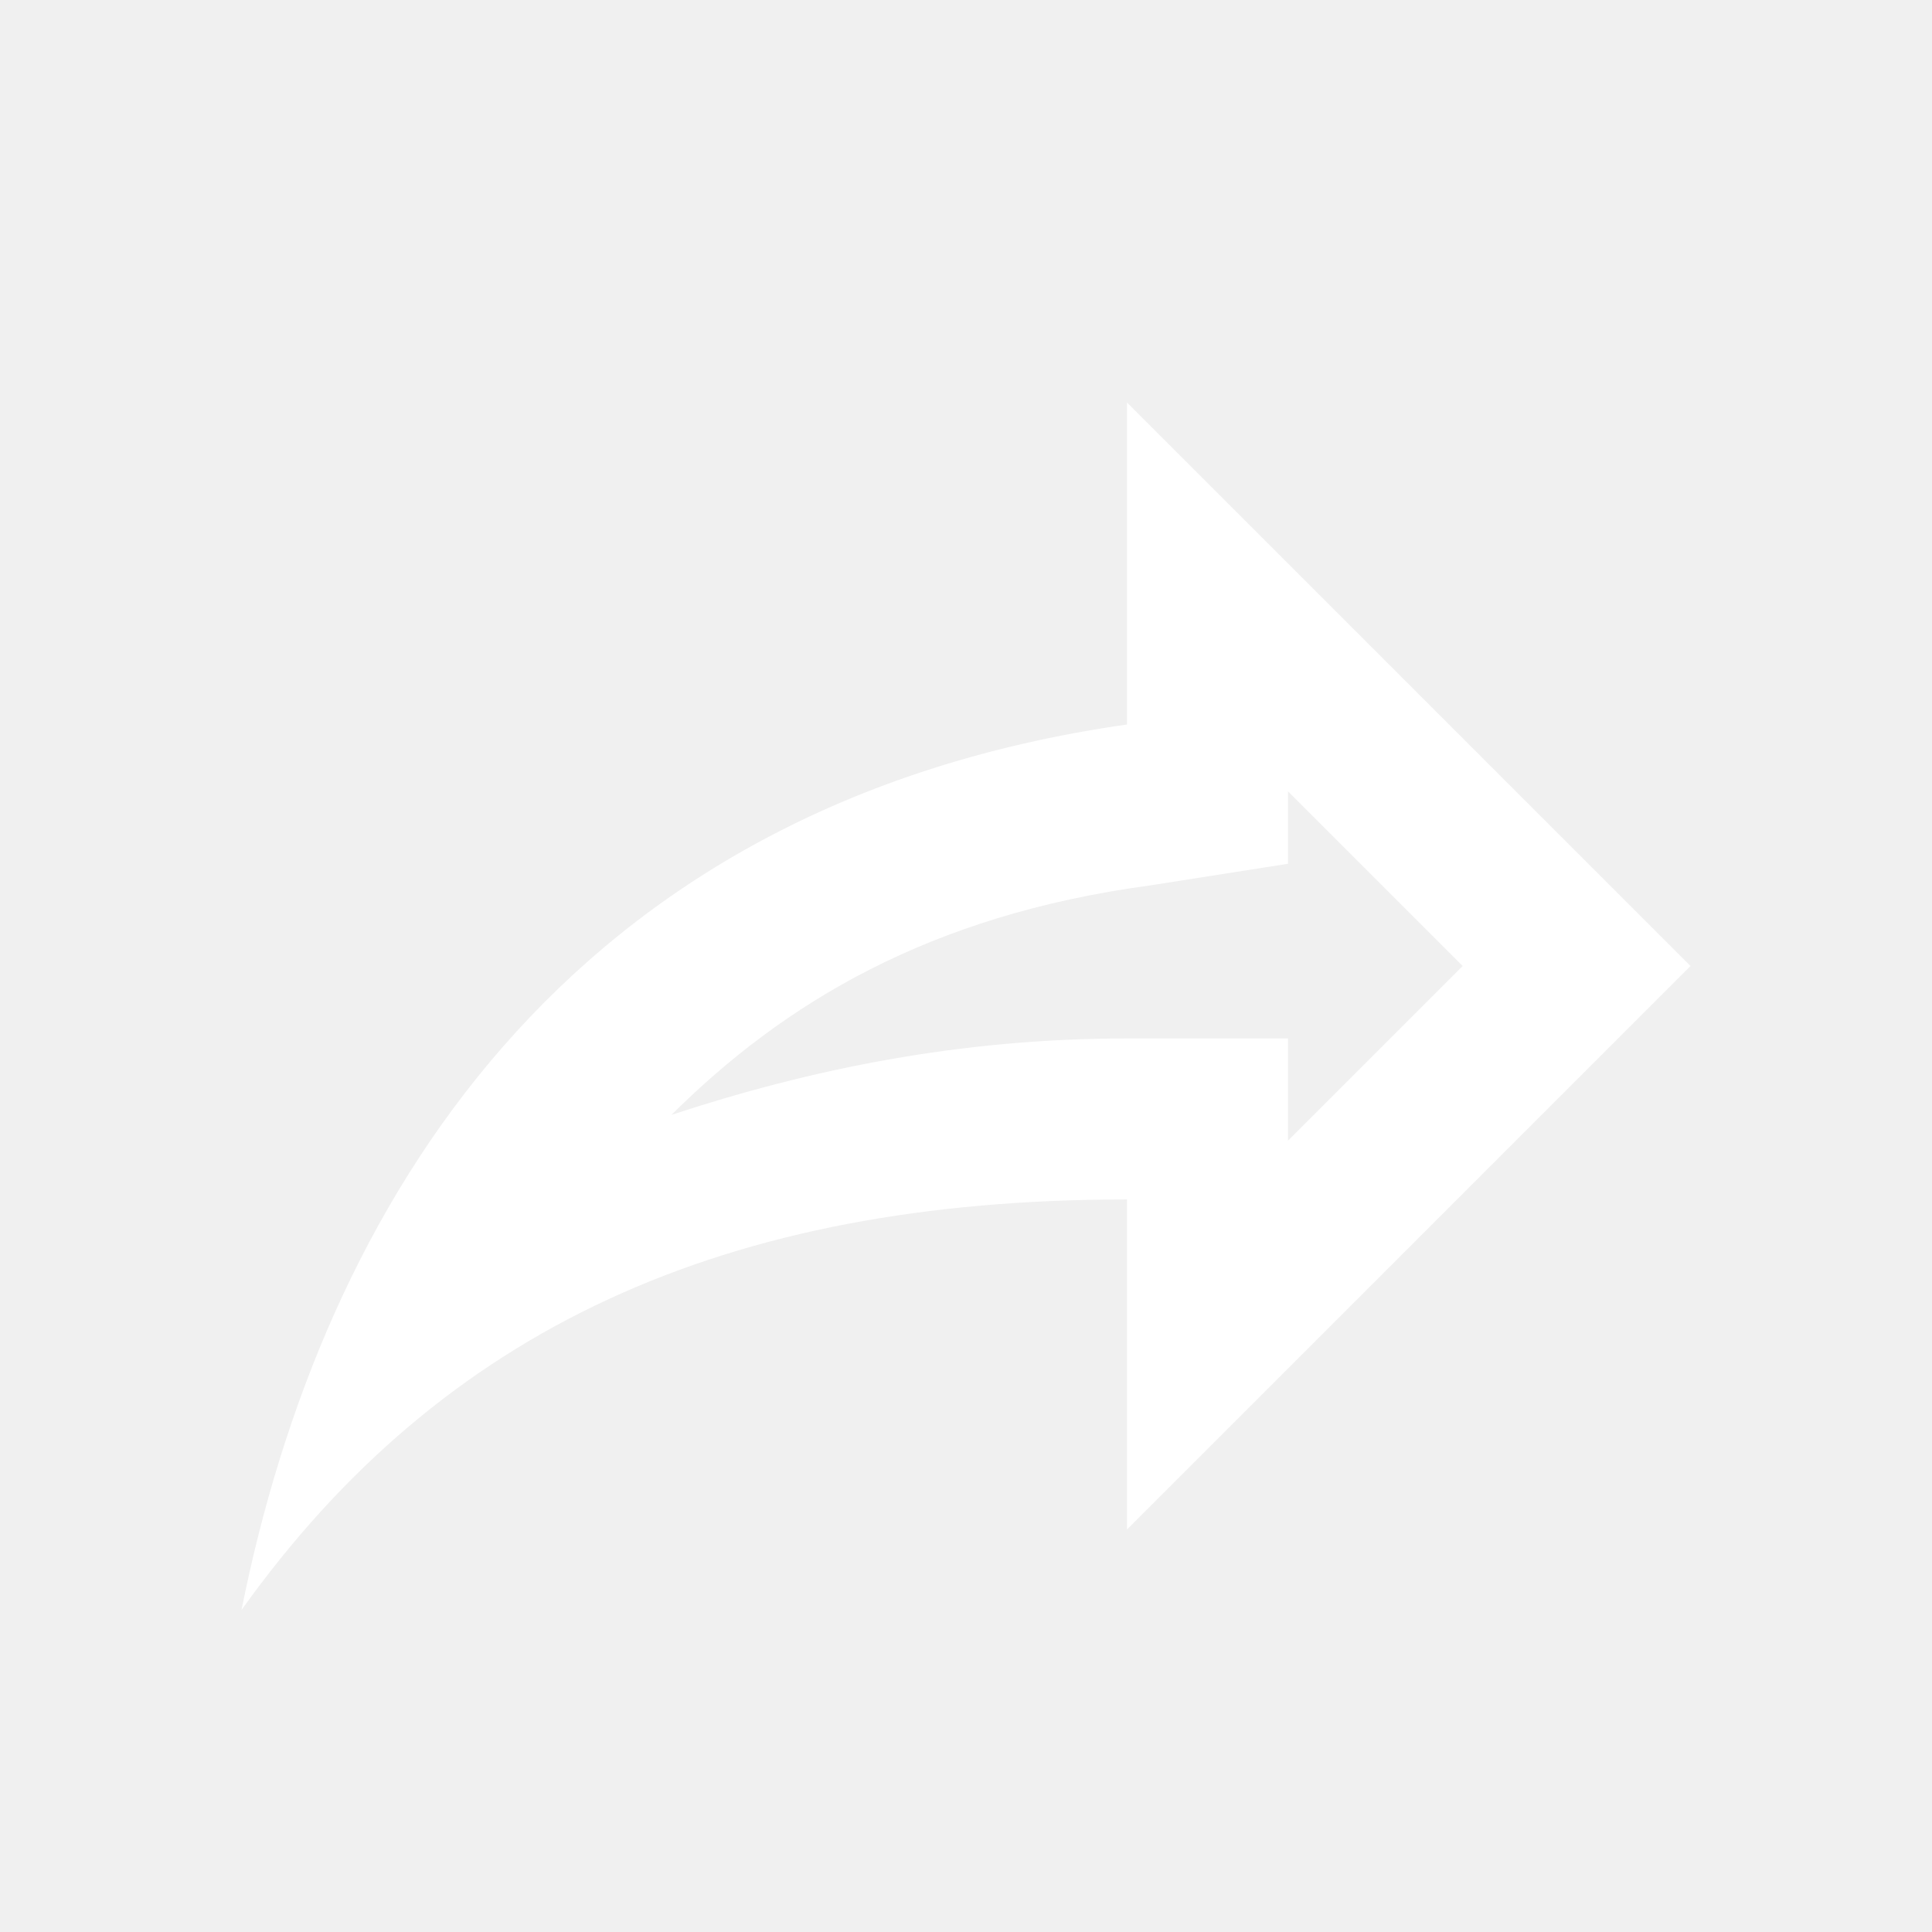
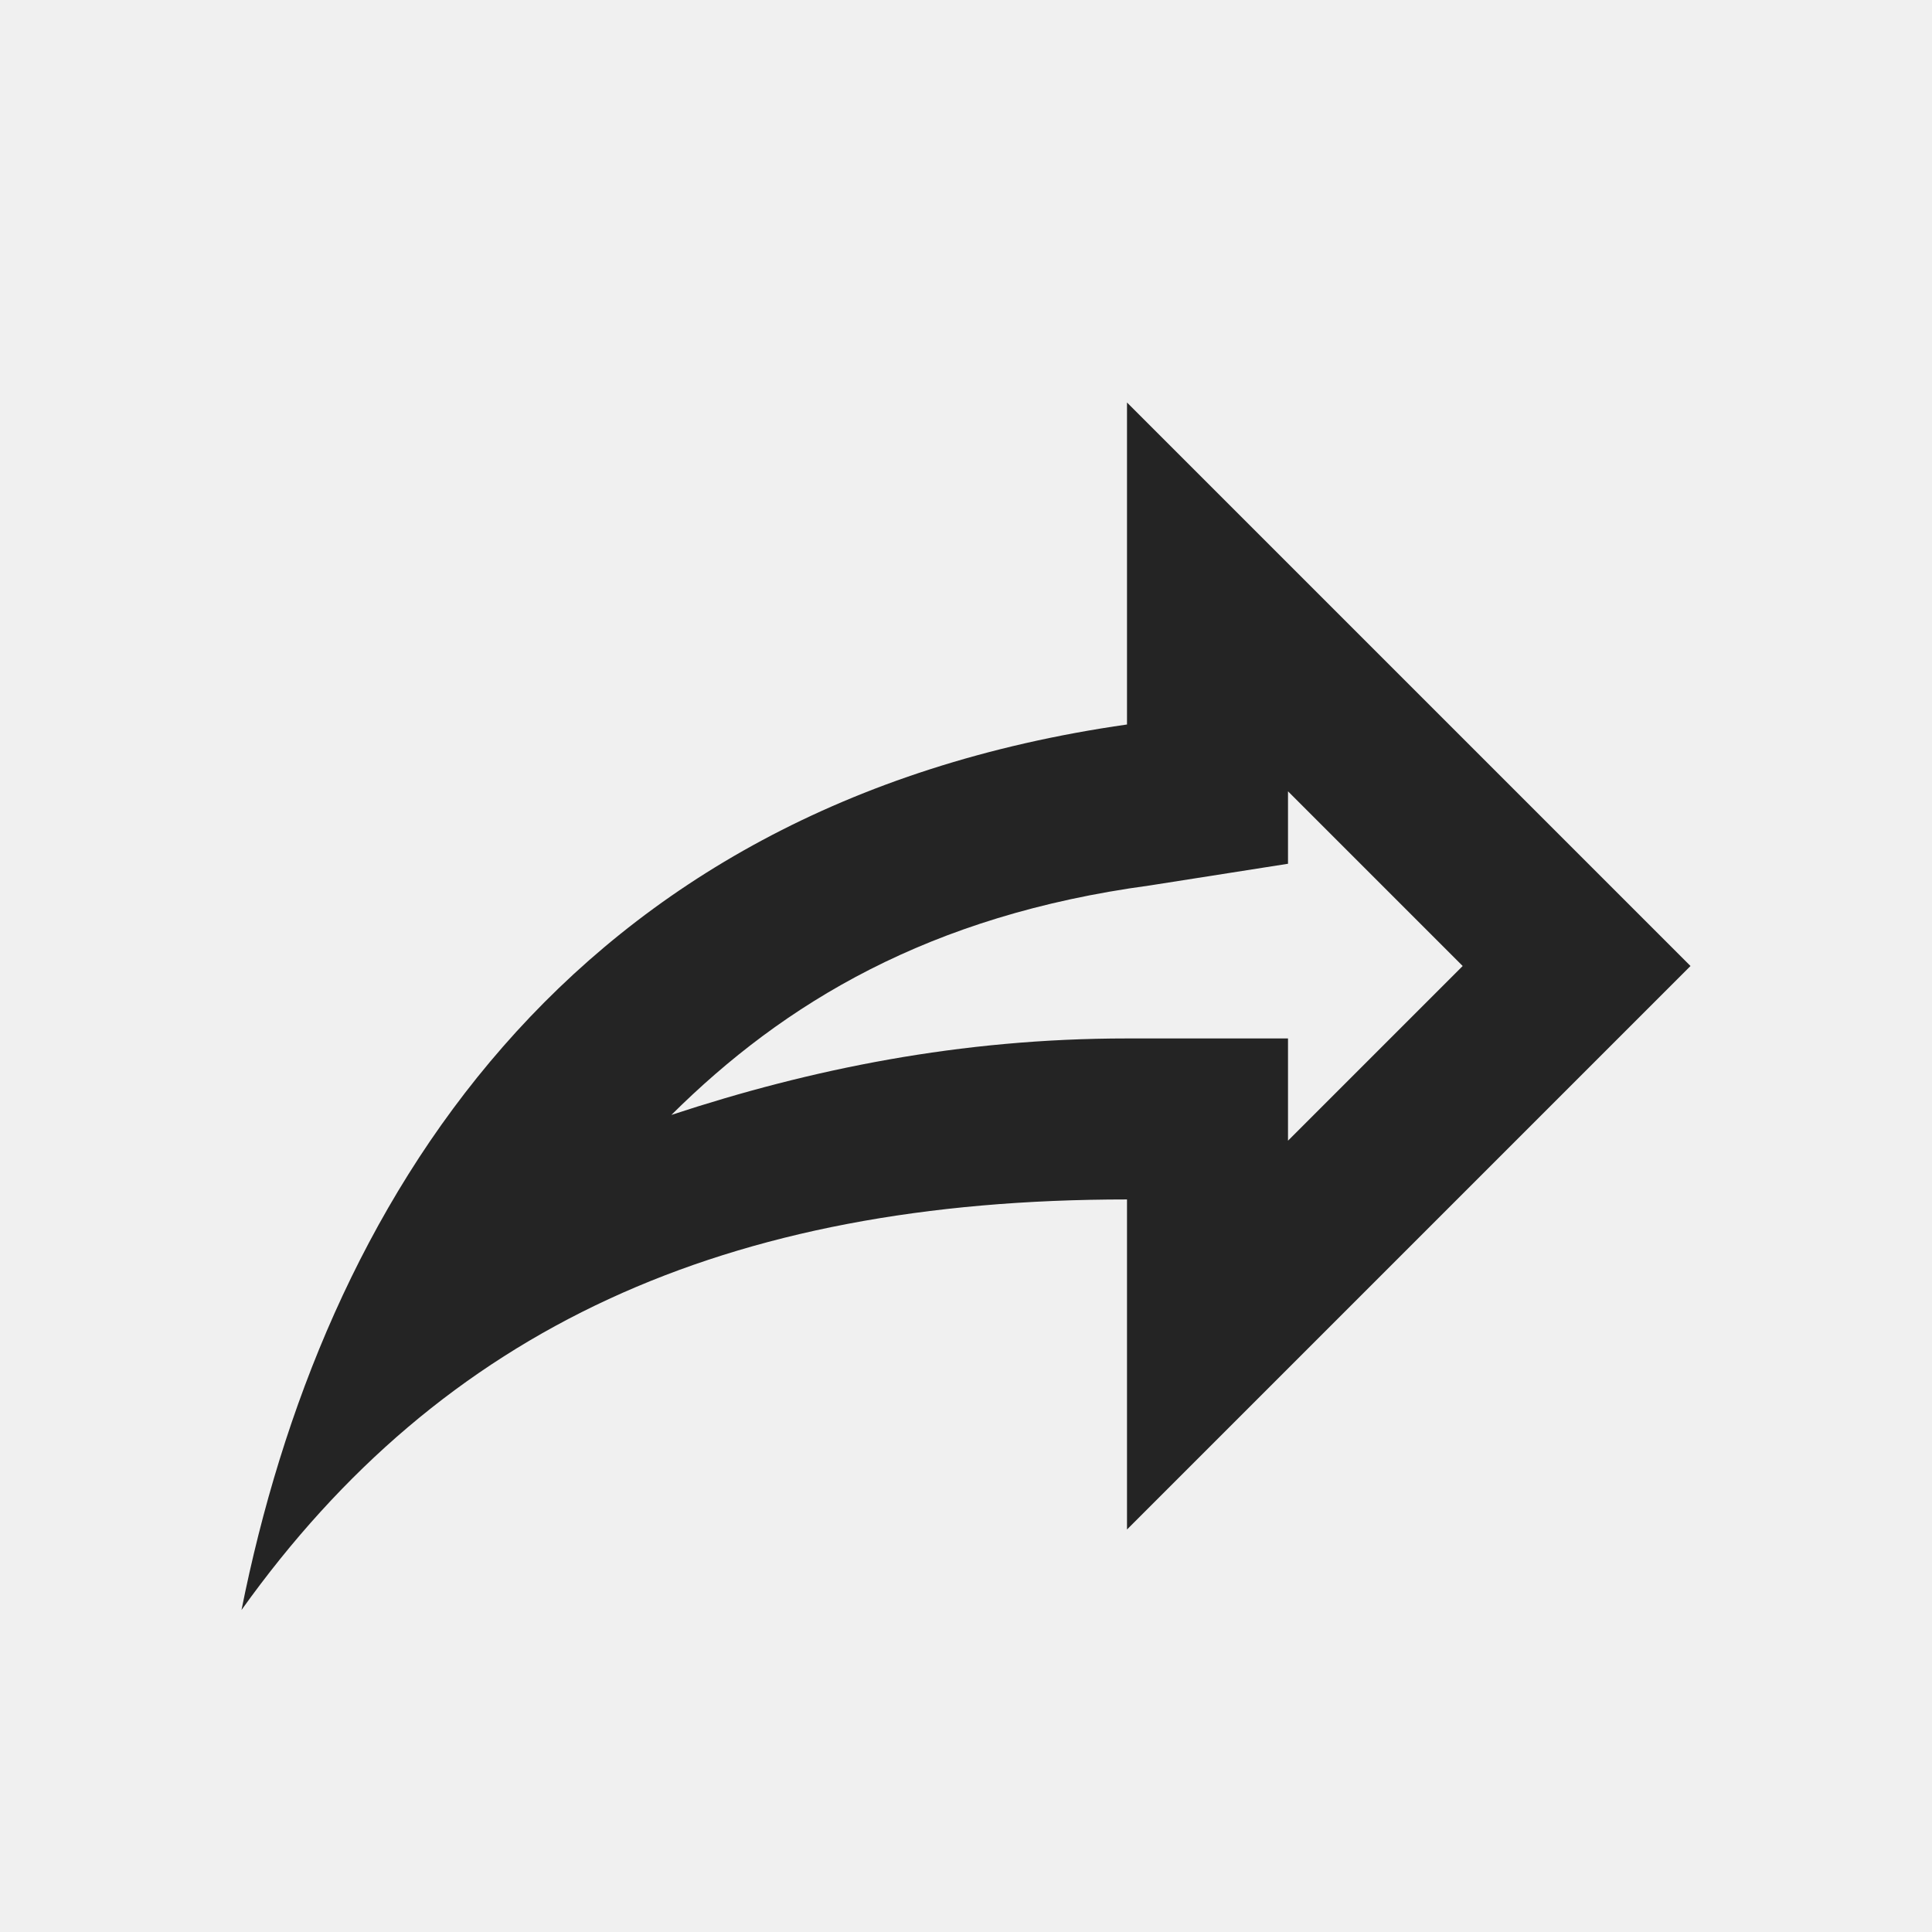
<svg xmlns="http://www.w3.org/2000/svg" viewBox="0 0 24 24">
-   <path d="M14,5V9C7,10 4,15 3,20C5.5,16.5 9,14.9 14,14.9V19L21,12L14,5M16,9.83L18.17,12L16,14.17V12.9H14C11.93,12.9 10.07,13.28 8.34,13.85C9.74,12.46 11.54,11.37 14.28,11L16,10.73V9.83Z" fill="#ffffff" />
+   <path d="M14,5V9C7,10 4,15 3,20C5.5,16.5 9,14.9 14,14.9V19L21,12L14,5M16,9.83L18.17,12L16,14.17V12.9H14C11.93,12.9 10.07,13.28 8.34,13.85C9.74,12.46 11.54,11.37 14.28,11L16,10.73V9.83Z" fill="#242424" />
</svg>
